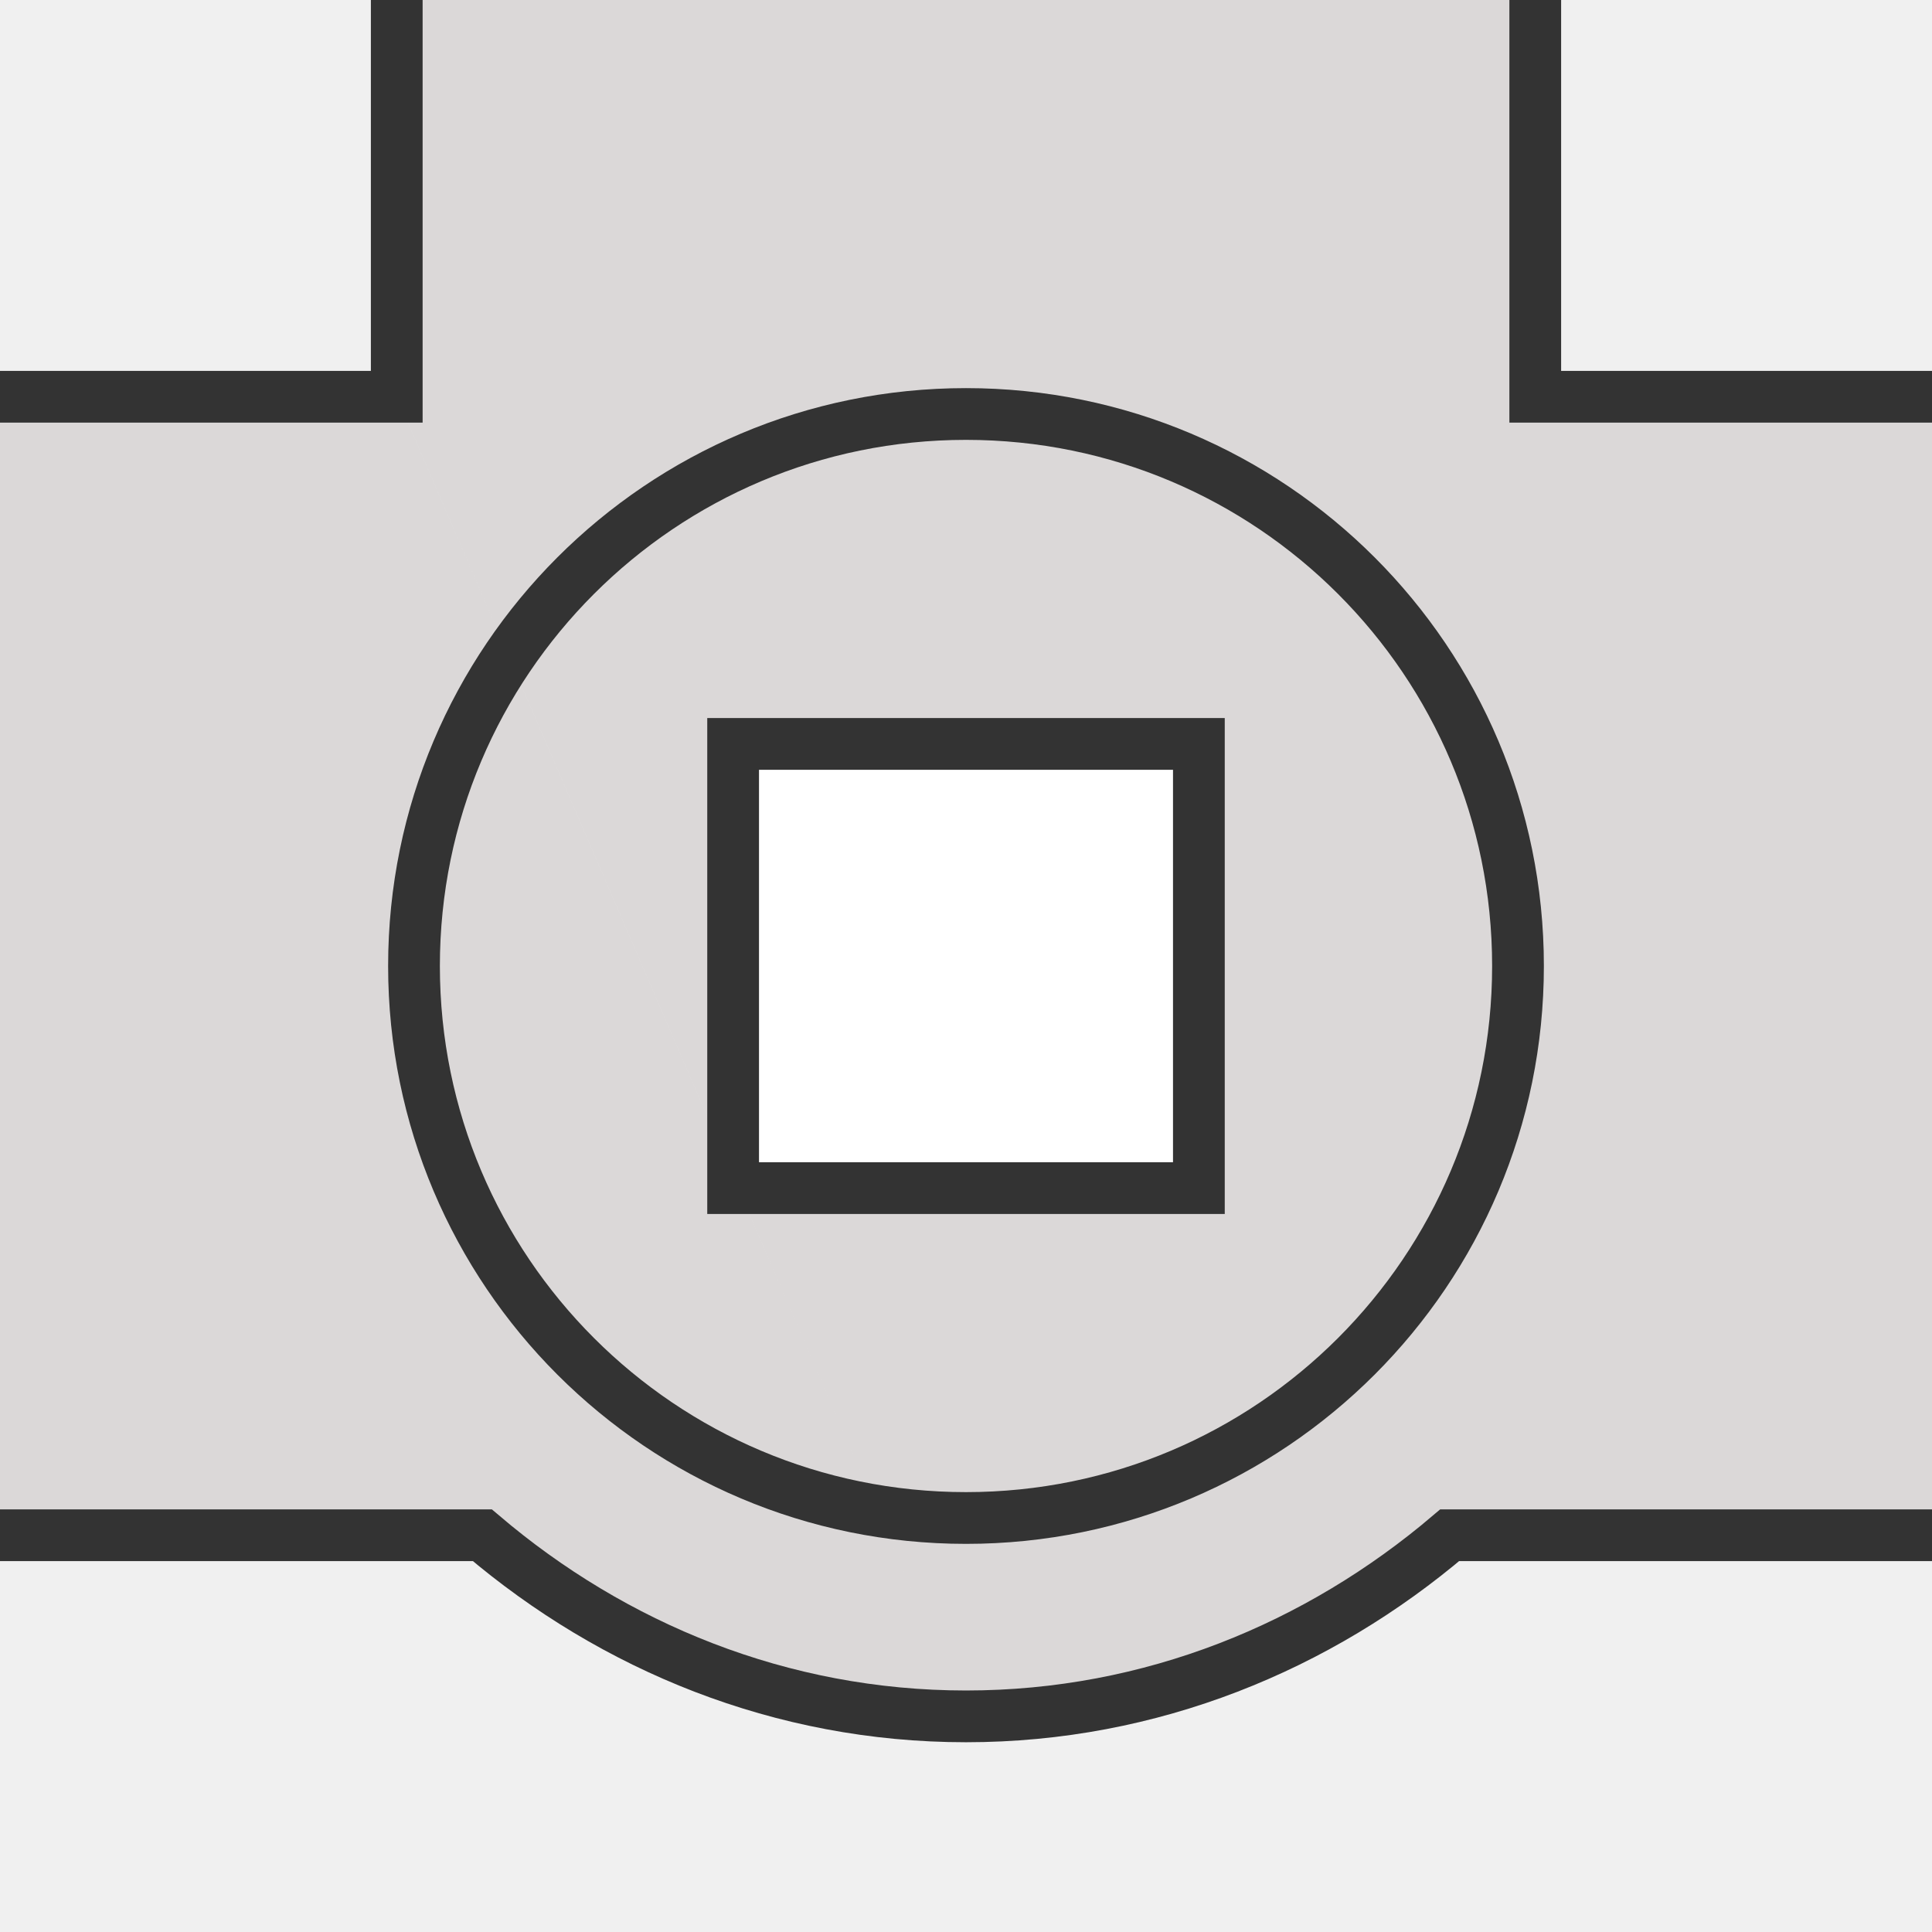
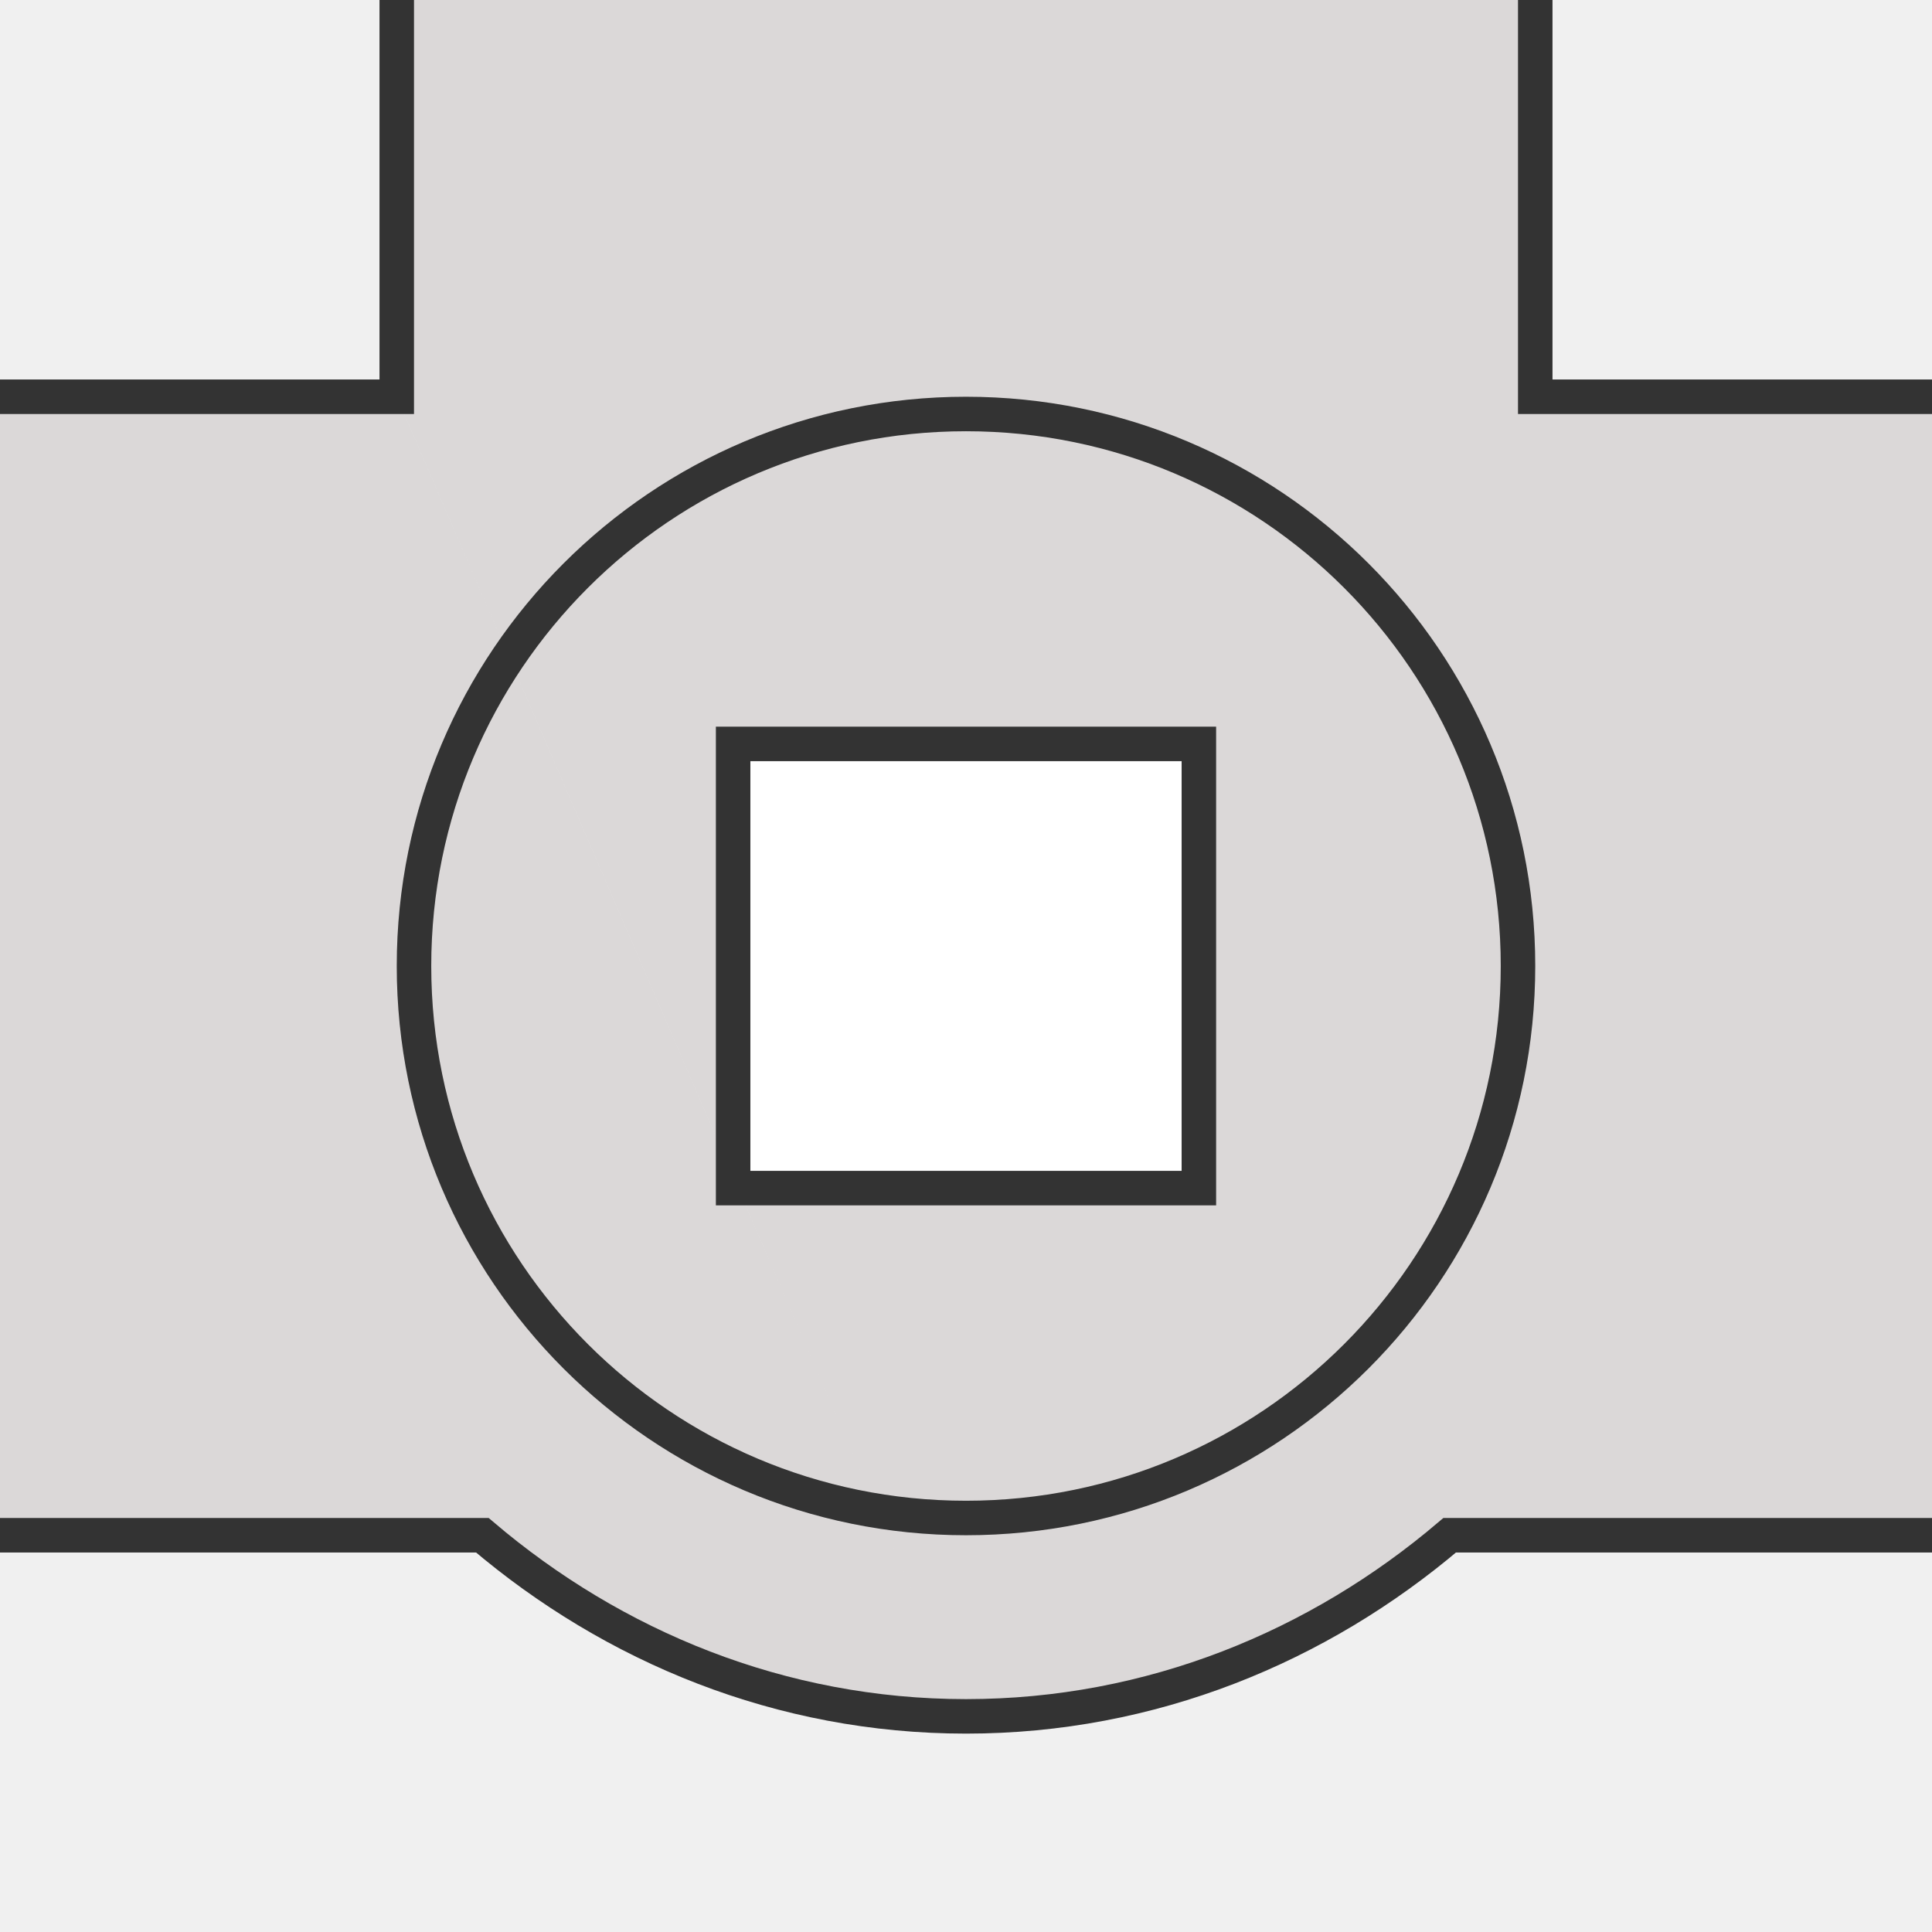
<svg xmlns="http://www.w3.org/2000/svg" width="56" height="56" viewBox="0 0 56 56" id="svg2" version="1.1" enable-background="new">
  <defs id="defs4">
    <marker orient="auto" refY="0" refX="0" id="Arrow2Mend" style="overflow:visible">
      <path id="path4175" style="fill:#000000;fill-opacity:1;fill-rule:evenodd;stroke:#000000;stroke-width:0.625;stroke-linejoin:round;stroke-opacity:1" d="M 8.719,4.034 -2.207,0.016 8.719,-4.002 c -1.745,2.372 -1.735,5.617 -6e-7,8.035 z" transform="scale(-0.6,-0.6)" />
    </marker>
    <marker orient="auto" refY="0" refX="0" id="Arrow2Lend" style="overflow:visible">
      <path id="path4169" style="fill:#000000;fill-opacity:1;fill-rule:evenodd;stroke:#000000;stroke-width:0.625;stroke-linejoin:round;stroke-opacity:1" d="M 8.719,4.034 -2.207,0.016 8.719,-4.002 c -1.745,2.372 -1.735,5.617 -6e-7,8.035 z" transform="matrix(-1.1,0,0,-1.1,-1.1,0)" />
    </marker>
    <marker orient="auto" refY="0" refX="0" id="marker4782" style="overflow:visible">
      <path id="path4784" style="fill:#000000;fill-opacity:1;fill-rule:evenodd;stroke:#000000;stroke-width:0.625;stroke-linejoin:round;stroke-opacity:1" d="M 8.719,4.034 -2.207,0.016 8.719,-4.002 c -1.745,2.372 -1.735,5.617 -6e-7,8.035 z" transform="scale(0.6,0.6)" />
    </marker>
    <marker orient="auto" refY="0" refX="0" id="marker4736" style="overflow:visible">
      <path id="path4738" style="fill:#000000;fill-opacity:1;fill-rule:evenodd;stroke:#000000;stroke-width:0.625;stroke-linejoin:round;stroke-opacity:1" d="M 8.719,4.034 -2.207,0.016 8.719,-4.002 c -1.745,2.372 -1.735,5.617 -6e-7,8.035 z" transform="matrix(1.1,0,0,1.1,1.1,0)" />
    </marker>
    <marker orient="auto" refY="0" refX="0" id="Arrow2Mstart" style="overflow:visible">
      <path id="path4172" style="fill:#000000;fill-opacity:1;fill-rule:evenodd;stroke:#000000;stroke-width:0.625;stroke-linejoin:round;stroke-opacity:1" d="M 8.719,4.034 -2.207,0.016 8.719,-4.002 c -1.745,2.372 -1.735,5.617 -6e-7,8.035 z" transform="scale(0.6,0.6)" />
    </marker>
    <marker orient="auto" refY="0" refX="0" id="Arrow2Lstart" style="overflow:visible">
      <path id="path4166" style="fill:#000000;fill-opacity:1;fill-rule:evenodd;stroke:#000000;stroke-width:0.625;stroke-linejoin:round;stroke-opacity:1" d="M 8.719,4.034 -2.207,0.016 8.719,-4.002 c -1.745,2.372 -1.735,5.617 -6e-7,8.035 z" transform="matrix(1.1,0,0,1.1,1.1,0)" />
    </marker>
    <marker orient="auto" refY="0" refX="0" id="DiamondSend" style="overflow:visible">
      <path id="path4251" d="M 0,-7.071 -7.071,0 0,7.071 7.071,0 0,-7.071 Z" style="fill:#000000;fill-opacity:1;fill-rule:evenodd;stroke:#000000;stroke-width:1pt;stroke-opacity:1" transform="matrix(0.2,0,0,0.2,-1.2,0)" />
    </marker>
    <marker orient="auto" refY="0" refX="0" id="Arrow1Lstart" style="overflow:visible">
      <path id="path4148" d="M 0,0 5,-5 -12.5,0 5,5 0,0 Z" style="fill:#000000;fill-opacity:1;fill-rule:evenodd;stroke:#000000;stroke-width:1pt;stroke-opacity:1" transform="matrix(0.8,0,0,0.8,10,0)" />
    </marker>
  </defs>
  <g id="layer2" style="display:inline">
    <path id="path6995" style="display:inline;fill:#dbd8d8;fill-opacity:1;fill-rule:evenodd;stroke:none;stroke-width:1.5;stroke-linecap:butt;stroke-linejoin:miter;stroke-miterlimit:4;stroke-dasharray:none;stroke-opacity:1" d="m 28,49.75 c -5.372,0 -10.225,-2.022 -14.02,-5.25 l -0.023,0 L 0,44.5 l 0,-33 11.5,0 m 38.25,16.5 0,0 M 28,49.75 c 5.372,0 10.225,-2.022 14.02,-5.25 l 0.152,0 13.829,0 0,-33 -11.5,0 0,-11.5 -33,0 0,11.5" />
-     <path transform="translate(0,-996.3622)" id="path5529" style="display:inline;opacity:1;fill:none;fill-rule:evenodd;stroke:#333333;stroke-width:1.5;stroke-linecap:butt;stroke-linejoin:miter;stroke-miterlimit:4;stroke-dasharray:none;stroke-opacity:1" d="m 44,1024.362 c 0,8.837 -7.163,16 -16,16 -8.837,0 -16,-7.163 -16,-16 0,-8.837 7.163,-16 16,-16 8.837,0 16,7.163 16,16 z m -32.5,-28 0,11.5 -11.5,0 m 56,0 -11.5,0 0,-11.5 m -16.5,49.75 c 5.372,0 10.225,-2.022 14.02,-5.25 l 0.152,0 13.829,0 m -28,5.25 c -5.372,0 -10.225,-2.022 -14.02,-5.25 l -0.023,0 -13.958,0" />
-     <rect transform="translate(0,-996.3622)" style="display:inline;opacity:1;fill:#ffffff;fill-opacity:1;stroke:#333333;stroke-width:1.5;stroke-linecap:butt;stroke-linejoin:miter;stroke-miterlimit:4;stroke-dasharray:none;stroke-opacity:1" id="rect4329" width="13.5" height="12.875" x="21.25" y="1017.925" />
+     <path transform="translate(0,-996.3622)" id="path5529" style="display:inline;opacity:1;fill:none;fill-rule:evenodd;stroke:#333333;stroke-width:1;stroke-linecap:butt;stroke-linejoin:miter;stroke-miterlimit:4;stroke-dasharray:none;stroke-opacity:1" d="m 44,1024.362 c 0,8.837 -7.163,16 -16,16 -8.837,0 -16,-7.163 -16,-16 0,-8.837 7.163,-16 16,-16 8.837,0 16,7.163 16,16 z m -32.5,-28 0,11.5 -11.5,0 m 56,0 -11.5,0 0,-11.5 m -16.5,49.75 c 5.372,0 10.225,-2.022 14.02,-5.25 l 0.152,0 13.829,0 m -28,5.25 c -5.372,0 -10.225,-2.022 -14.02,-5.25 l -0.023,0 -13.958,0" />
+     <rect transform="translate(0,-996.3622)" style="display:inline;opacity:1;fill:#ffffff;fill-opacity:1;stroke:#333333;stroke-width:1;stroke-linecap:butt;stroke-linejoin:miter;stroke-miterlimit:4;stroke-dasharray:none;stroke-opacity:1" id="rect4329" width="13.5" height="12.875" x="21.25" y="1017.925" />
  </g>
  <g id="layer1" transform="translate(0,-996.3622)" style="display:inline;opacity:1" />
</svg>
